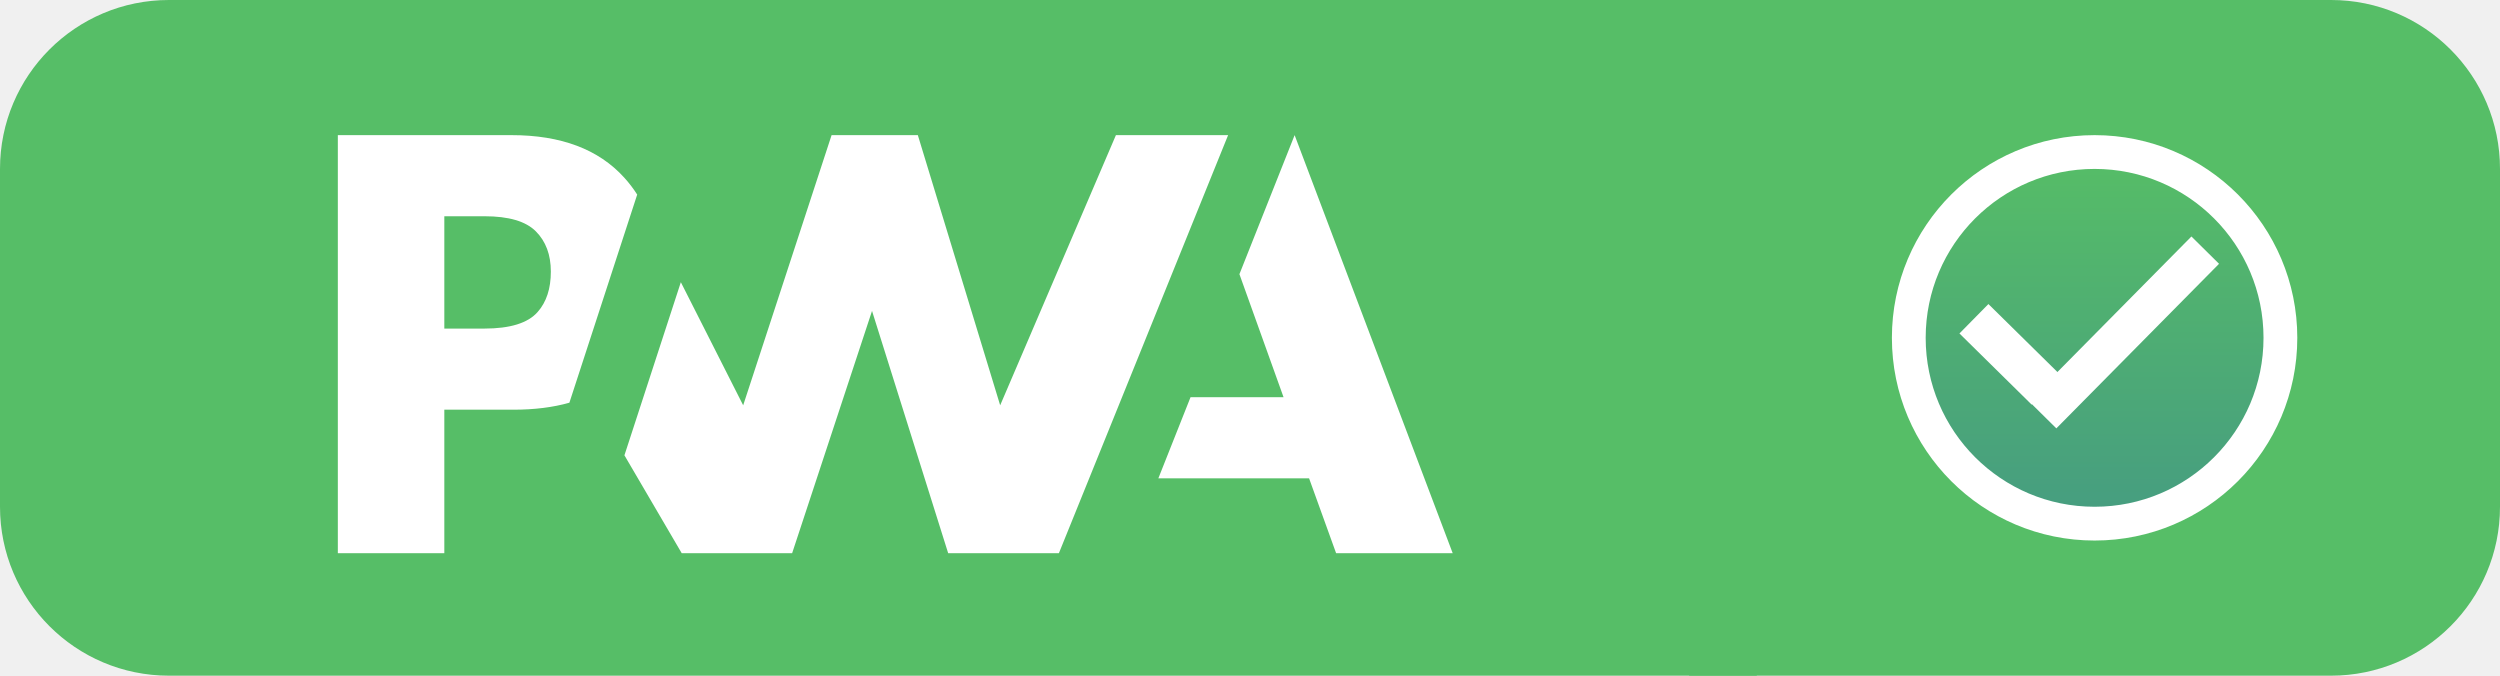
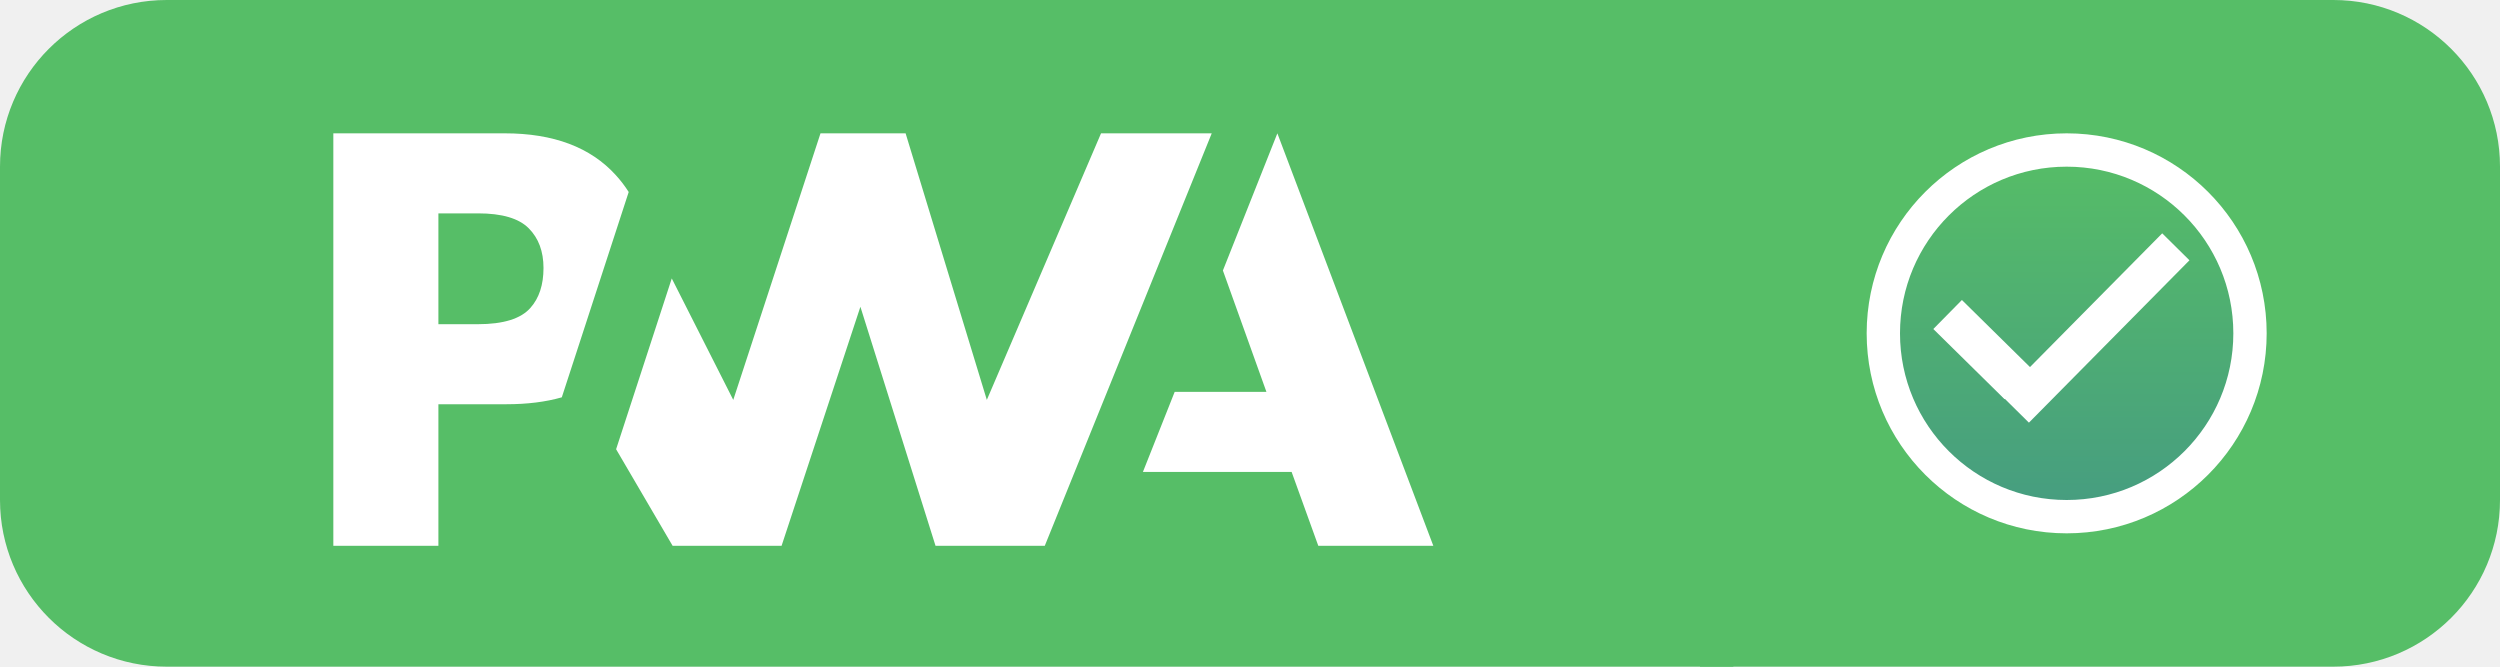
- <svg xmlns="http://www.w3.org/2000/svg" width="74" height="20" viewBox="0 0 74 20" fill="none">
-   <path d="M50 0H69C71.761 0 74 2.239 74 5V15C74 17.761 71.761 20 69 20H50V0Z" fill="#56BE67" />
+ <svg xmlns="http://www.w3.org/2000/svg" width="75" height="20" viewBox="0 0 75 20" fill="none">
+   <path d="M51 0H70C72.761 0 75 2.239 75 5V15C75 17.761 72.761 20 70 20H51V0Z" fill="#56BE67" />
  <circle cx="62" cy="10" r="5.5" fill="url(#paint0_linear)" stroke="white" />
  <rect x="60.05" y="11.871" width="6.85" height="1.15" transform="rotate(-45.3263 60.0502 11.8712)" fill="white" />
  <rect x="58.857" y="9" width="3" height="1.222" transform="rotate(44.5671 58.8572 9.00003)" fill="white" />
-   <path d="M5 0.5H51.5V19.5H5C2.515 19.5 0.5 17.485 0.5 15V5C0.5 2.515 2.515 0.5 5 0.5Z" fill="#56BE67" stroke="#56BE67" />
+   <path d="M0.5 5C0.5 2.515 2.515 0.5 5 0.5H51.5V19.5H5C2.515 19.5 0.5 17.485 0.5 15V5Z" fill="#56BE67" stroke="#56BE67" />
  <path d="M34.287 14.159L35.24 11.757H37.993L36.687 8.115L38.321 4L43 16.375H39.549L38.749 14.159H34.287Z" fill="white" />
  <path d="M31.343 16.375L36.352 4L33.031 4L29.605 11.997L27.168 4H24.615L21.998 11.997L20.153 8.353L18.483 13.477L20.179 16.375H23.447L25.812 9.203L28.066 16.375H31.343Z" fill="white" />
  <path d="M13.152 12.127H15.198C15.818 12.127 16.37 12.058 16.854 11.92L17.383 10.297L18.861 5.76C18.748 5.582 18.62 5.414 18.475 5.255C17.716 4.418 16.605 4 15.143 4H10V16.375H13.152V12.127ZM15.86 6.847C16.157 7.144 16.305 7.542 16.305 8.04C16.305 8.542 16.175 8.941 15.914 9.235C15.628 9.562 15.102 9.726 14.335 9.726H13.152V6.401H14.343C15.058 6.401 15.564 6.55 15.86 6.847Z" fill="white" />
  <defs>
    <linearGradient id="paint0_linear" x1="62" y1="4" x2="62" y2="16" gradientUnits="userSpaceOnUse">
      <stop stop-color="#57BF65" />
      <stop offset="1" stop-color="#459B82" />
    </linearGradient>
  </defs>
</svg>
